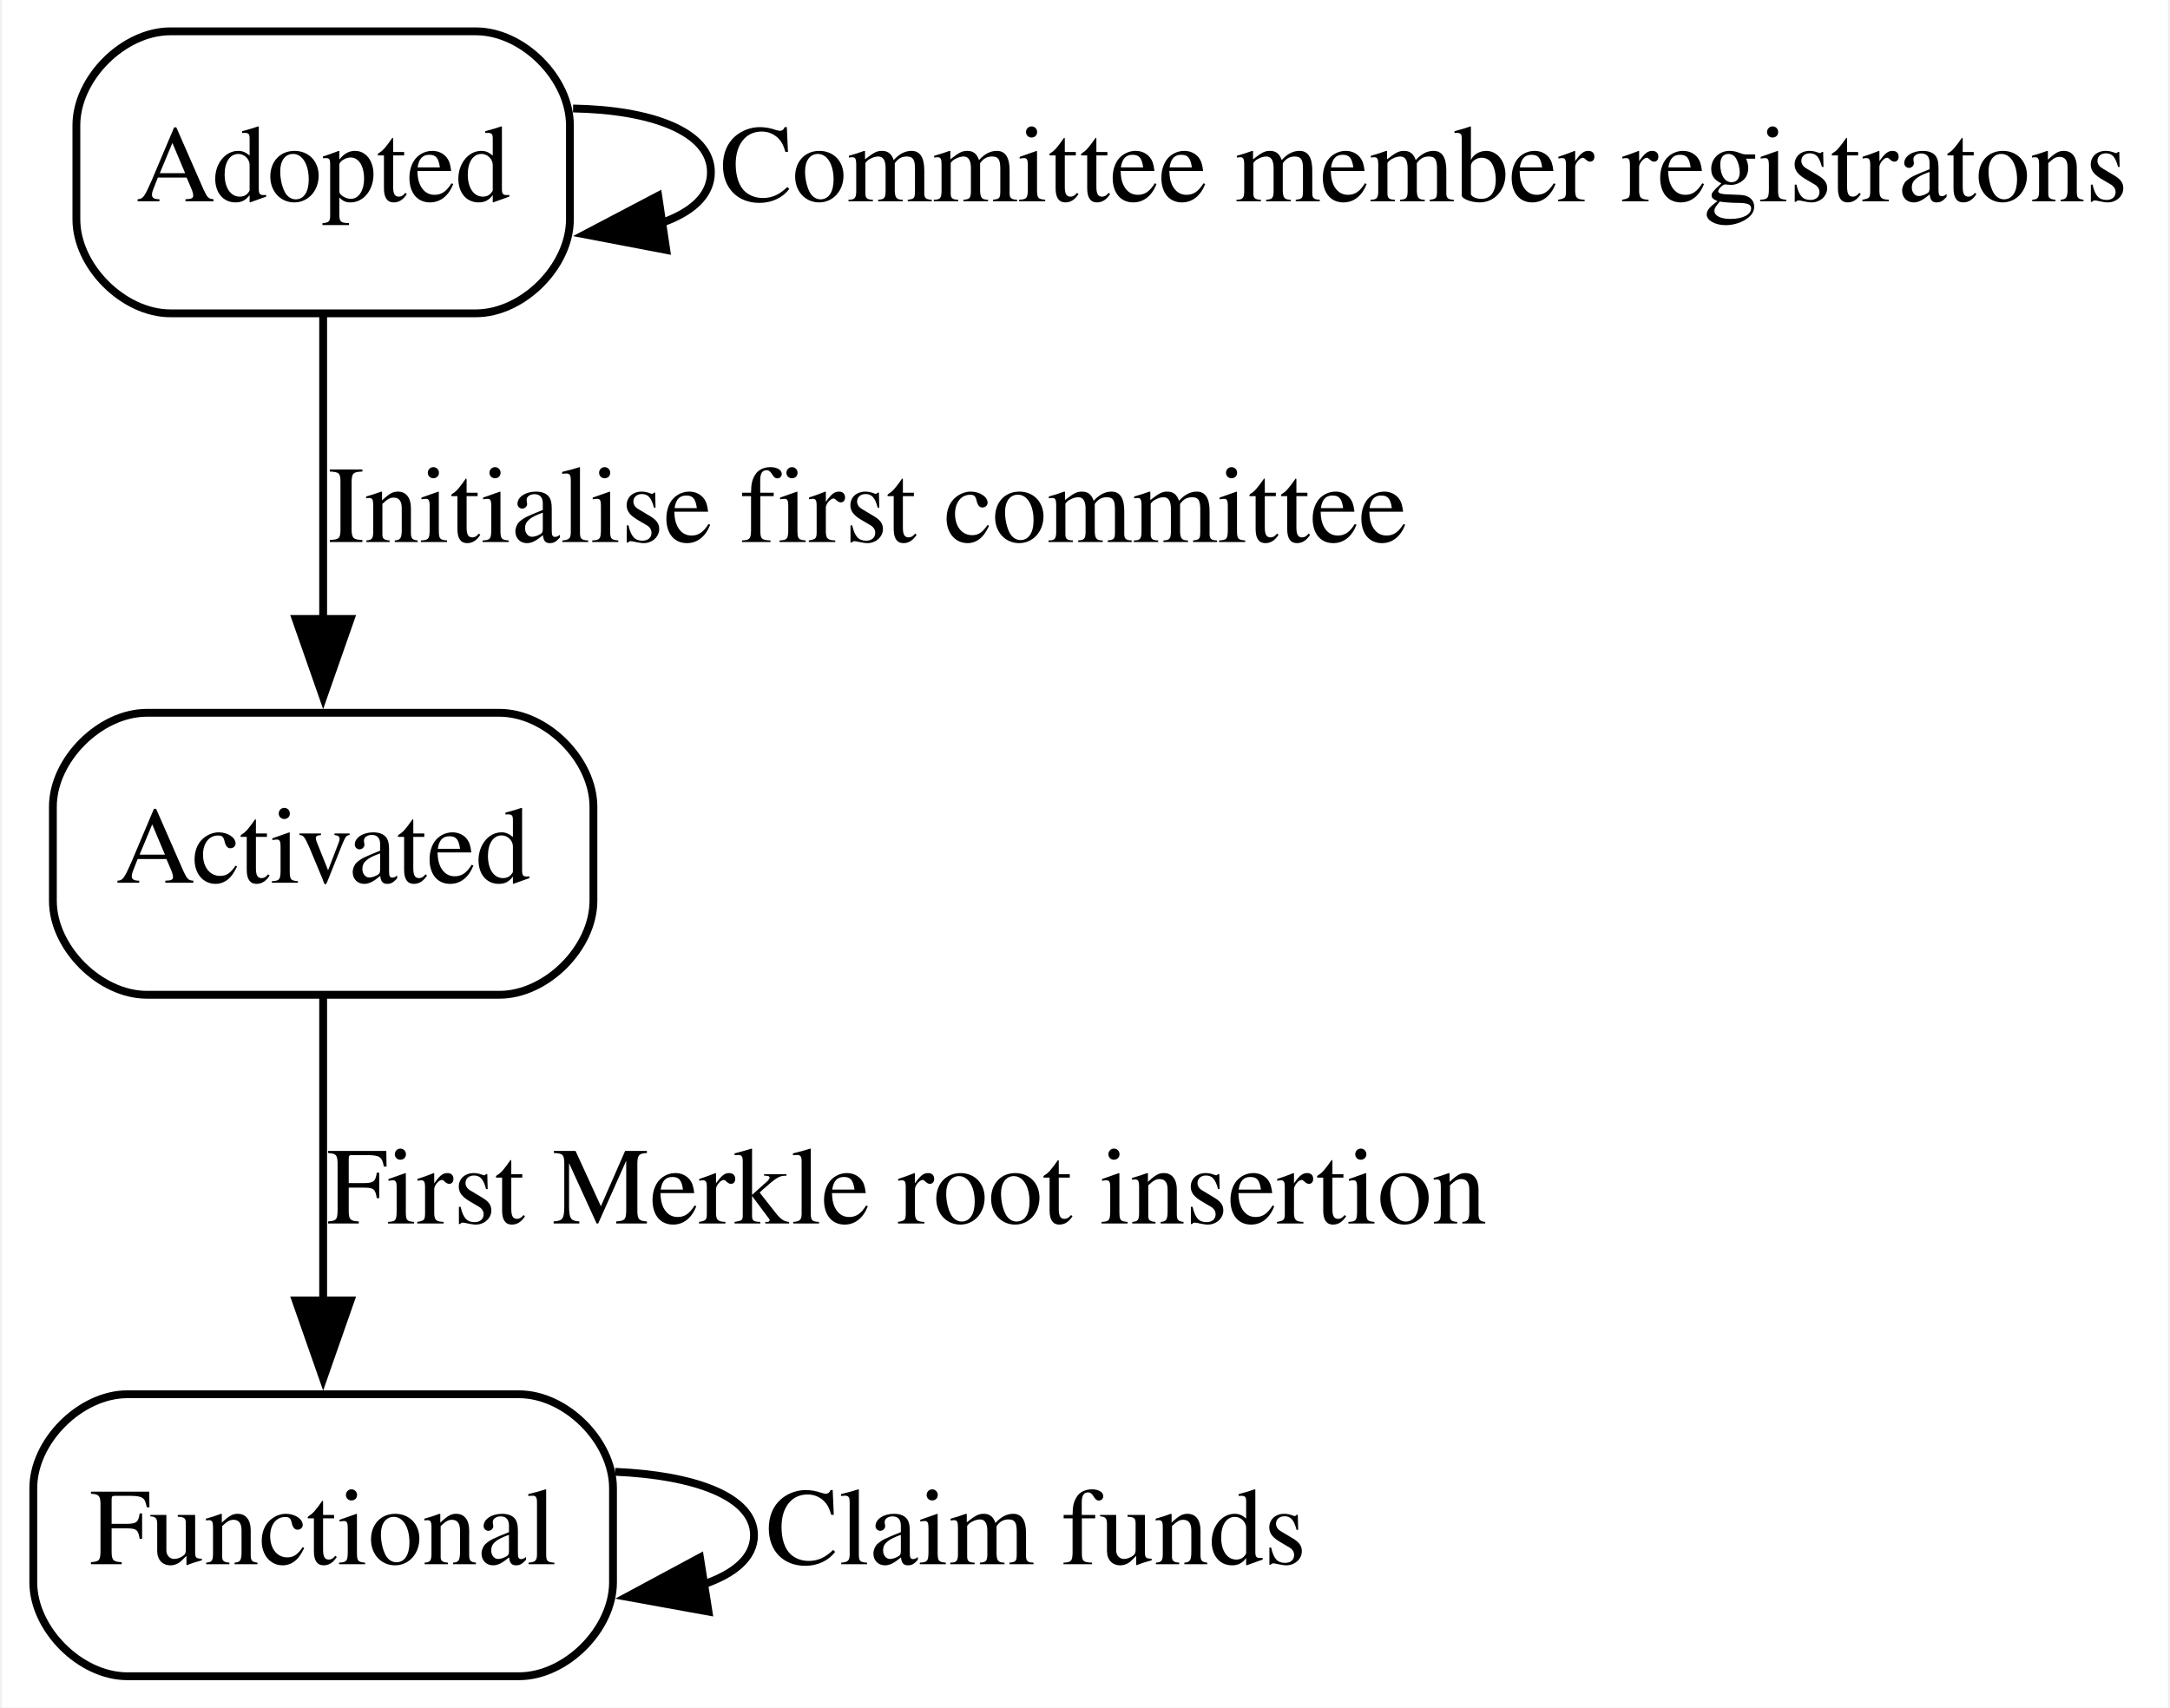
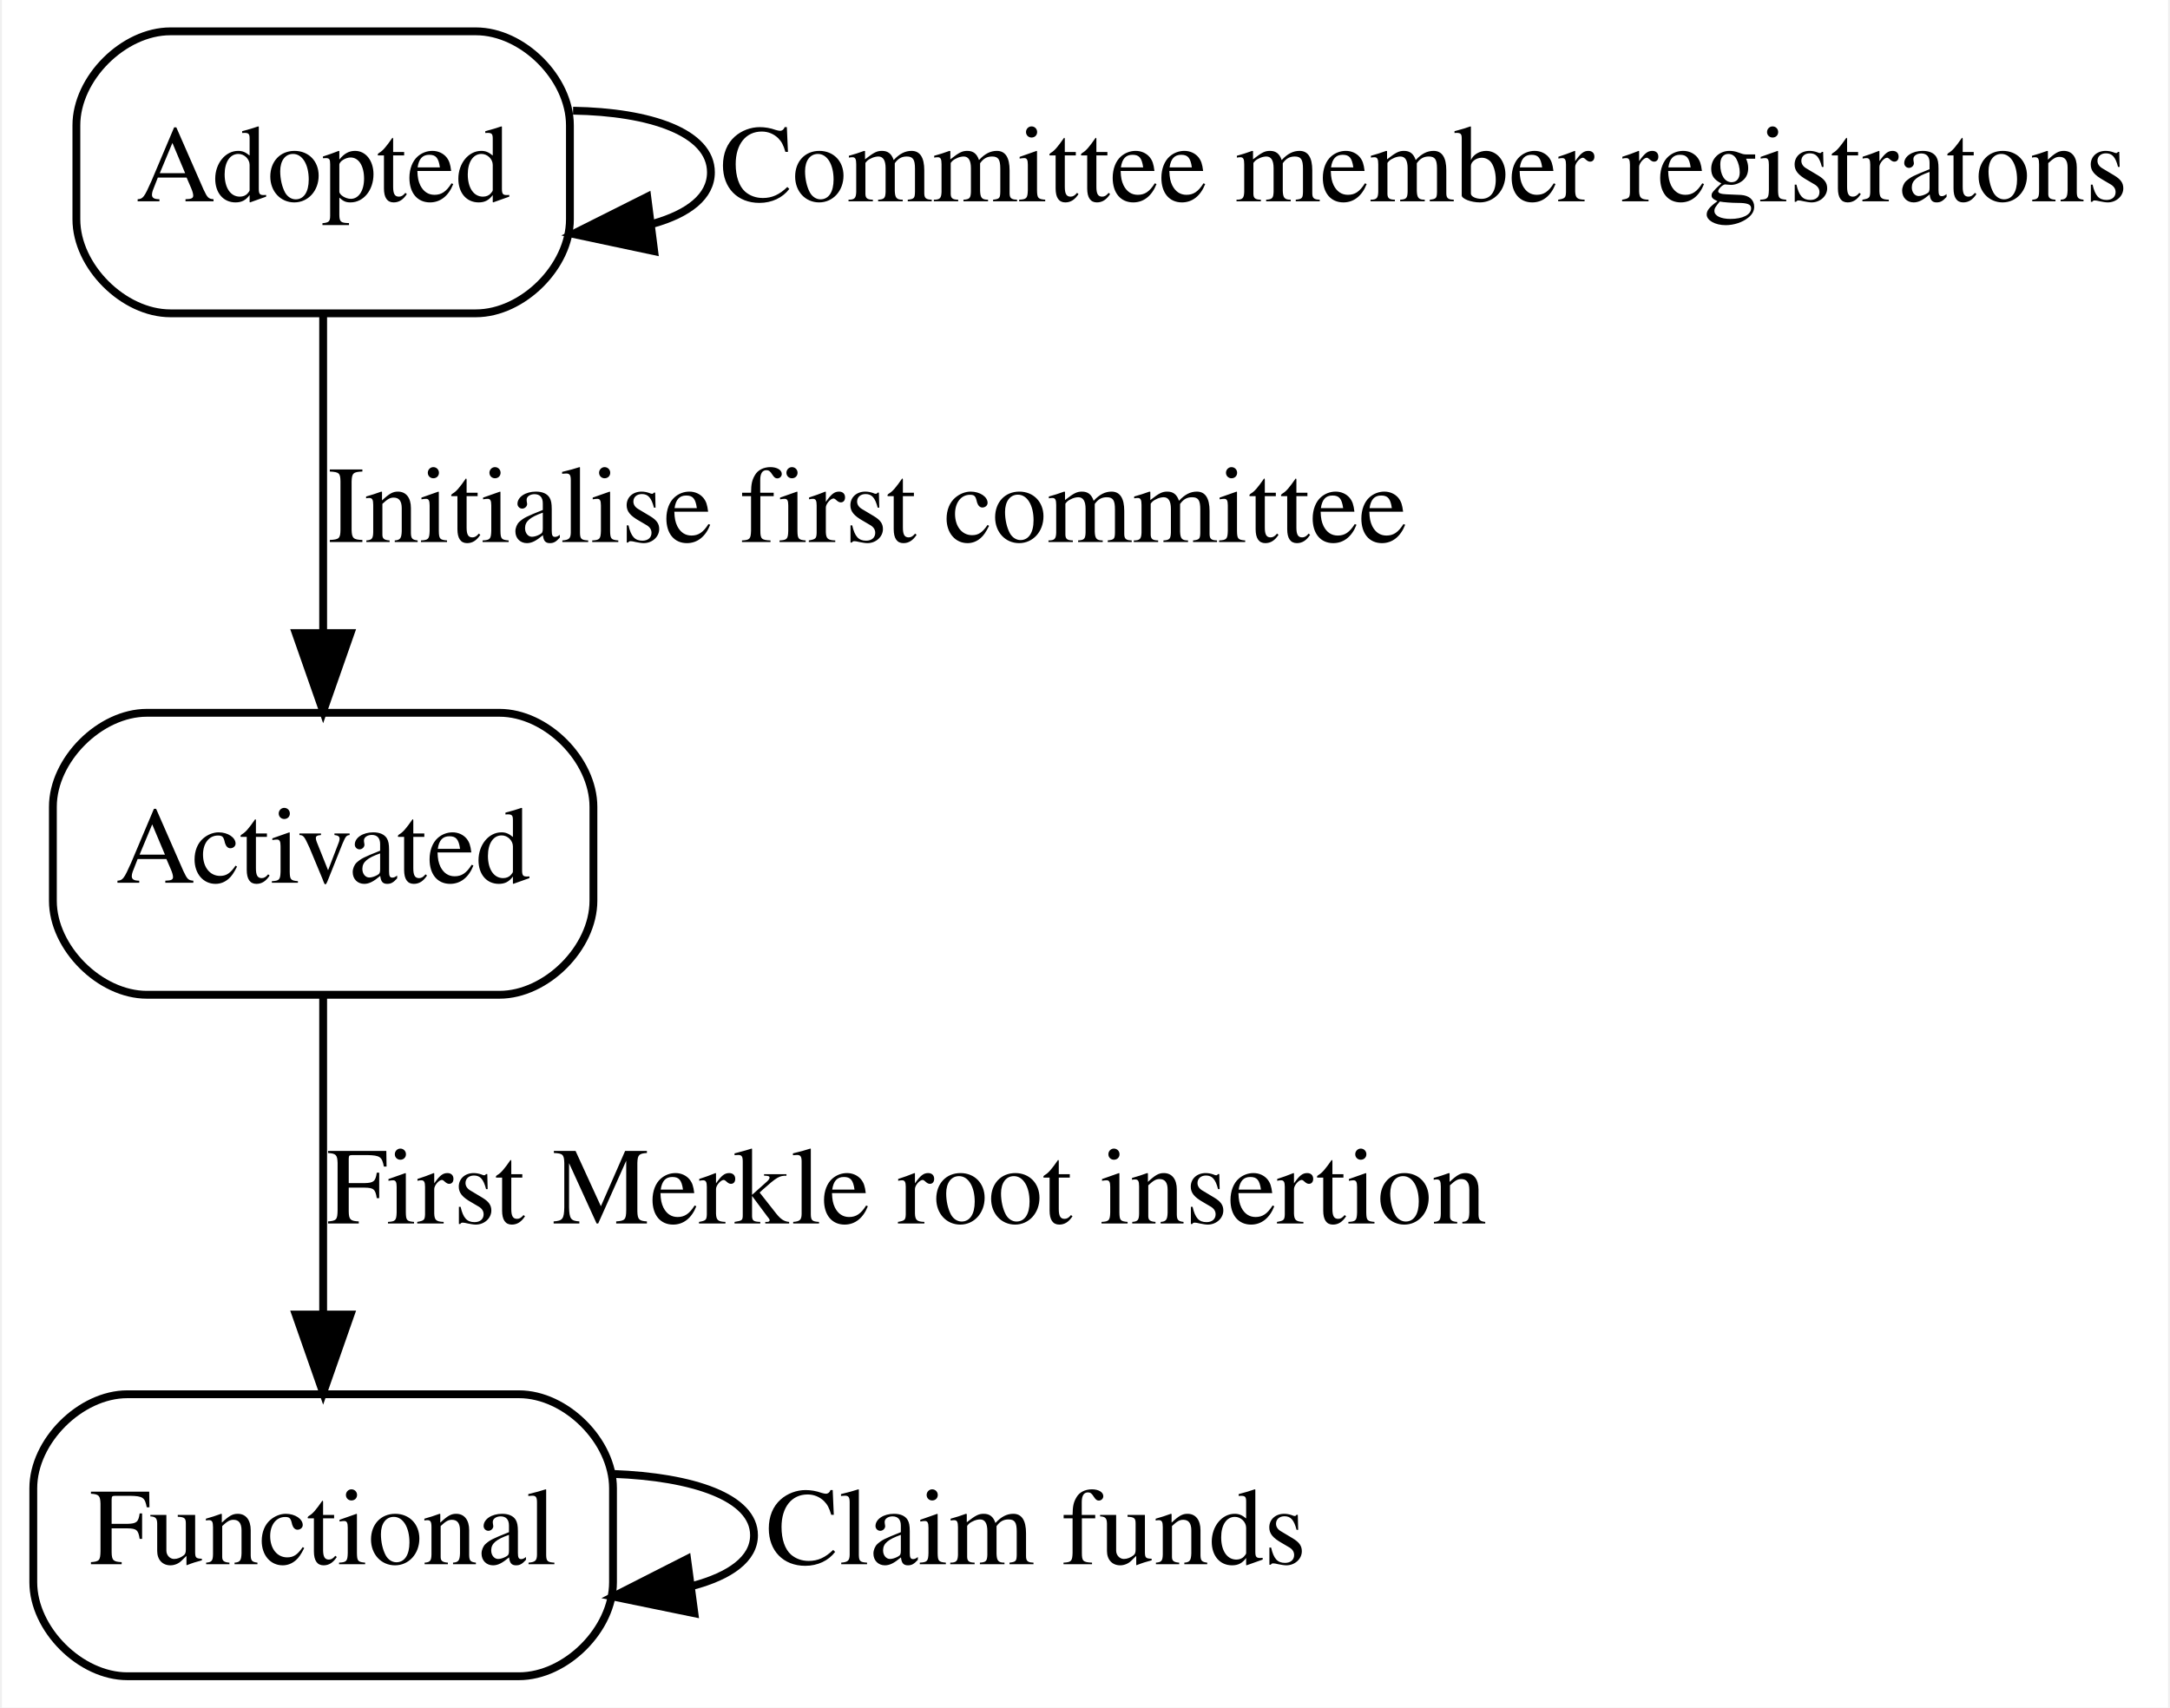
<svg xmlns="http://www.w3.org/2000/svg" width="277pt" height="218pt" viewBox="0.00 0.00 276.50 218.00">
  <g id="graph0" class="graph" transform="scale(1 1) rotate(0) translate(4 214)">
    <polygon fill="white" stroke="none" points="-4,4 -4,-214 272.5,-214 272.5,4 -4,4" />
    <g id="node1" class="node">
      <path fill="none" stroke="black" d="M56.5,-210C56.5,-210 17.5,-210 17.5,-210 11.5,-210 5.5,-204 5.5,-198 5.5,-198 5.5,-186 5.5,-186 5.5,-180 11.5,-174 17.5,-174 17.5,-174 56.5,-174 56.5,-174 62.5,-174 68.5,-180 68.5,-186 68.5,-186 68.5,-198 68.5,-198 68.5,-204 62.5,-210 56.5,-210" />
      <text text-anchor="middle" x="37" y="-188.3" font-family="Times,serif" font-size="14.00">Adopted</text>
    </g>
    <g id="edge1" class="edge">
-       <path fill="none" stroke="black" d="M68.9,-200.15C78.76,-199.98 86.5,-197.27 86.5,-192 86.5,-189.04 84.05,-186.88 80.15,-185.53" />
-       <polygon fill="black" stroke="black" points="80.8,-182.09 70.39,-184.08 79.77,-189.01 80.8,-182.09" />
+       <path fill="none" stroke="black" d="M68.9,-199.87C78.76,-199.71 86.5,-197.09 86.5,-192 86.5,-188.9 83.62,-186.72 79.15,-185.45" />
+       <polygon fill="black" stroke="black" points="79.26,-181.93 68.9,-184.13 78.37,-188.88 79.26,-181.93" />
      <text text-anchor="middle" x="177.5" y="-188.3" font-family="Times,serif" font-size="14.00"> Committee member registratons</text>
    </g>
    <g id="node2" class="node">
      <path fill="none" stroke="black" d="M59.5,-123C59.5,-123 14.5,-123 14.5,-123 8.5,-123 2.5,-117 2.5,-111 2.5,-111 2.5,-99 2.5,-99 2.5,-93 8.5,-87 14.5,-87 14.5,-87 59.5,-87 59.5,-87 65.5,-87 71.5,-93 71.5,-99 71.5,-99 71.5,-111 71.5,-111 71.5,-117 65.5,-123 59.5,-123" />
      <text text-anchor="middle" x="37" y="-101.3" font-family="Times,serif" font-size="14.00">Activated</text>
    </g>
    <g id="edge2" class="edge">
-       <path fill="none" stroke="black" d="M37,-173.8C37,-162.58 37,-147.67 37,-134.69" />
-       <polygon fill="black" stroke="black" points="40.5,-134.98 37,-124.98 33.5,-134.98 40.5,-134.98" />
+       <path fill="none" stroke="black" d="M37,-173.8C37,-162.16 37,-146.55 37,-133.24" />
+       <polygon fill="black" stroke="black" points="40.5,-133.18 37,-123.18 33.5,-133.18 40.5,-133.18" />
      <text text-anchor="middle" x="106.5" y="-144.8" font-family="Times,serif" font-size="14.00"> Initialise first committee</text>
    </g>
    <g id="node3" class="node">
      <path fill="none" stroke="black" d="M62,-36C62,-36 12,-36 12,-36 6,-36 0,-30 0,-24 0,-24 0,-12 0,-12 0,-6 6,0 12,0 12,0 62,0 62,0 68,0 74,-6 74,-12 74,-12 74,-24 74,-24 74,-30 68,-36 62,-36" />
      <text text-anchor="middle" x="37" y="-14.3" font-family="Times,serif" font-size="14.00">Functional</text>
    </g>
    <g id="edge3" class="edge">
-       <path fill="none" stroke="black" d="M37,-86.8C37,-75.58 37,-60.67 37,-47.69" />
-       <polygon fill="black" stroke="black" points="40.5,-47.98 37,-37.98 33.5,-47.98 40.5,-47.98" />
+       <path fill="none" stroke="black" d="M37,-86.8C37,-75.16 37,-59.55 37,-46.24" />
+       <polygon fill="black" stroke="black" points="40.5,-46.18 37,-36.18 33.5,-46.18 40.5,-46.18" />
      <text text-anchor="middle" x="111.5" y="-57.8" font-family="Times,serif" font-size="14.00"> First Merkle root insertion</text>
    </g>
    <g id="edge4" class="edge">
-       <path fill="none" stroke="black" d="M74.27,-26.1C84.34,-25.67 92,-22.97 92,-18 92,-15.13 89.44,-13.01 85.34,-11.66" />
-       <polygon fill="black" stroke="black" points="86.19,-8.25 75.77,-10.14 85.1,-15.16 86.19,-8.25" />
+       <path fill="none" stroke="black" d="M74.02,-25.83C84.21,-25.45 92,-22.84 92,-18 92,-14.98 88.96,-12.82 84.19,-11.54" />
+       <polygon fill="black" stroke="black" points="84.39,-8.04 74.02,-10.17 83.46,-14.97 84.39,-8.04" />
      <text text-anchor="middle" x="128" y="-14.3" font-family="Times,serif" font-size="14.00"> Claim funds</text>
    </g>
  </g>
</svg>
